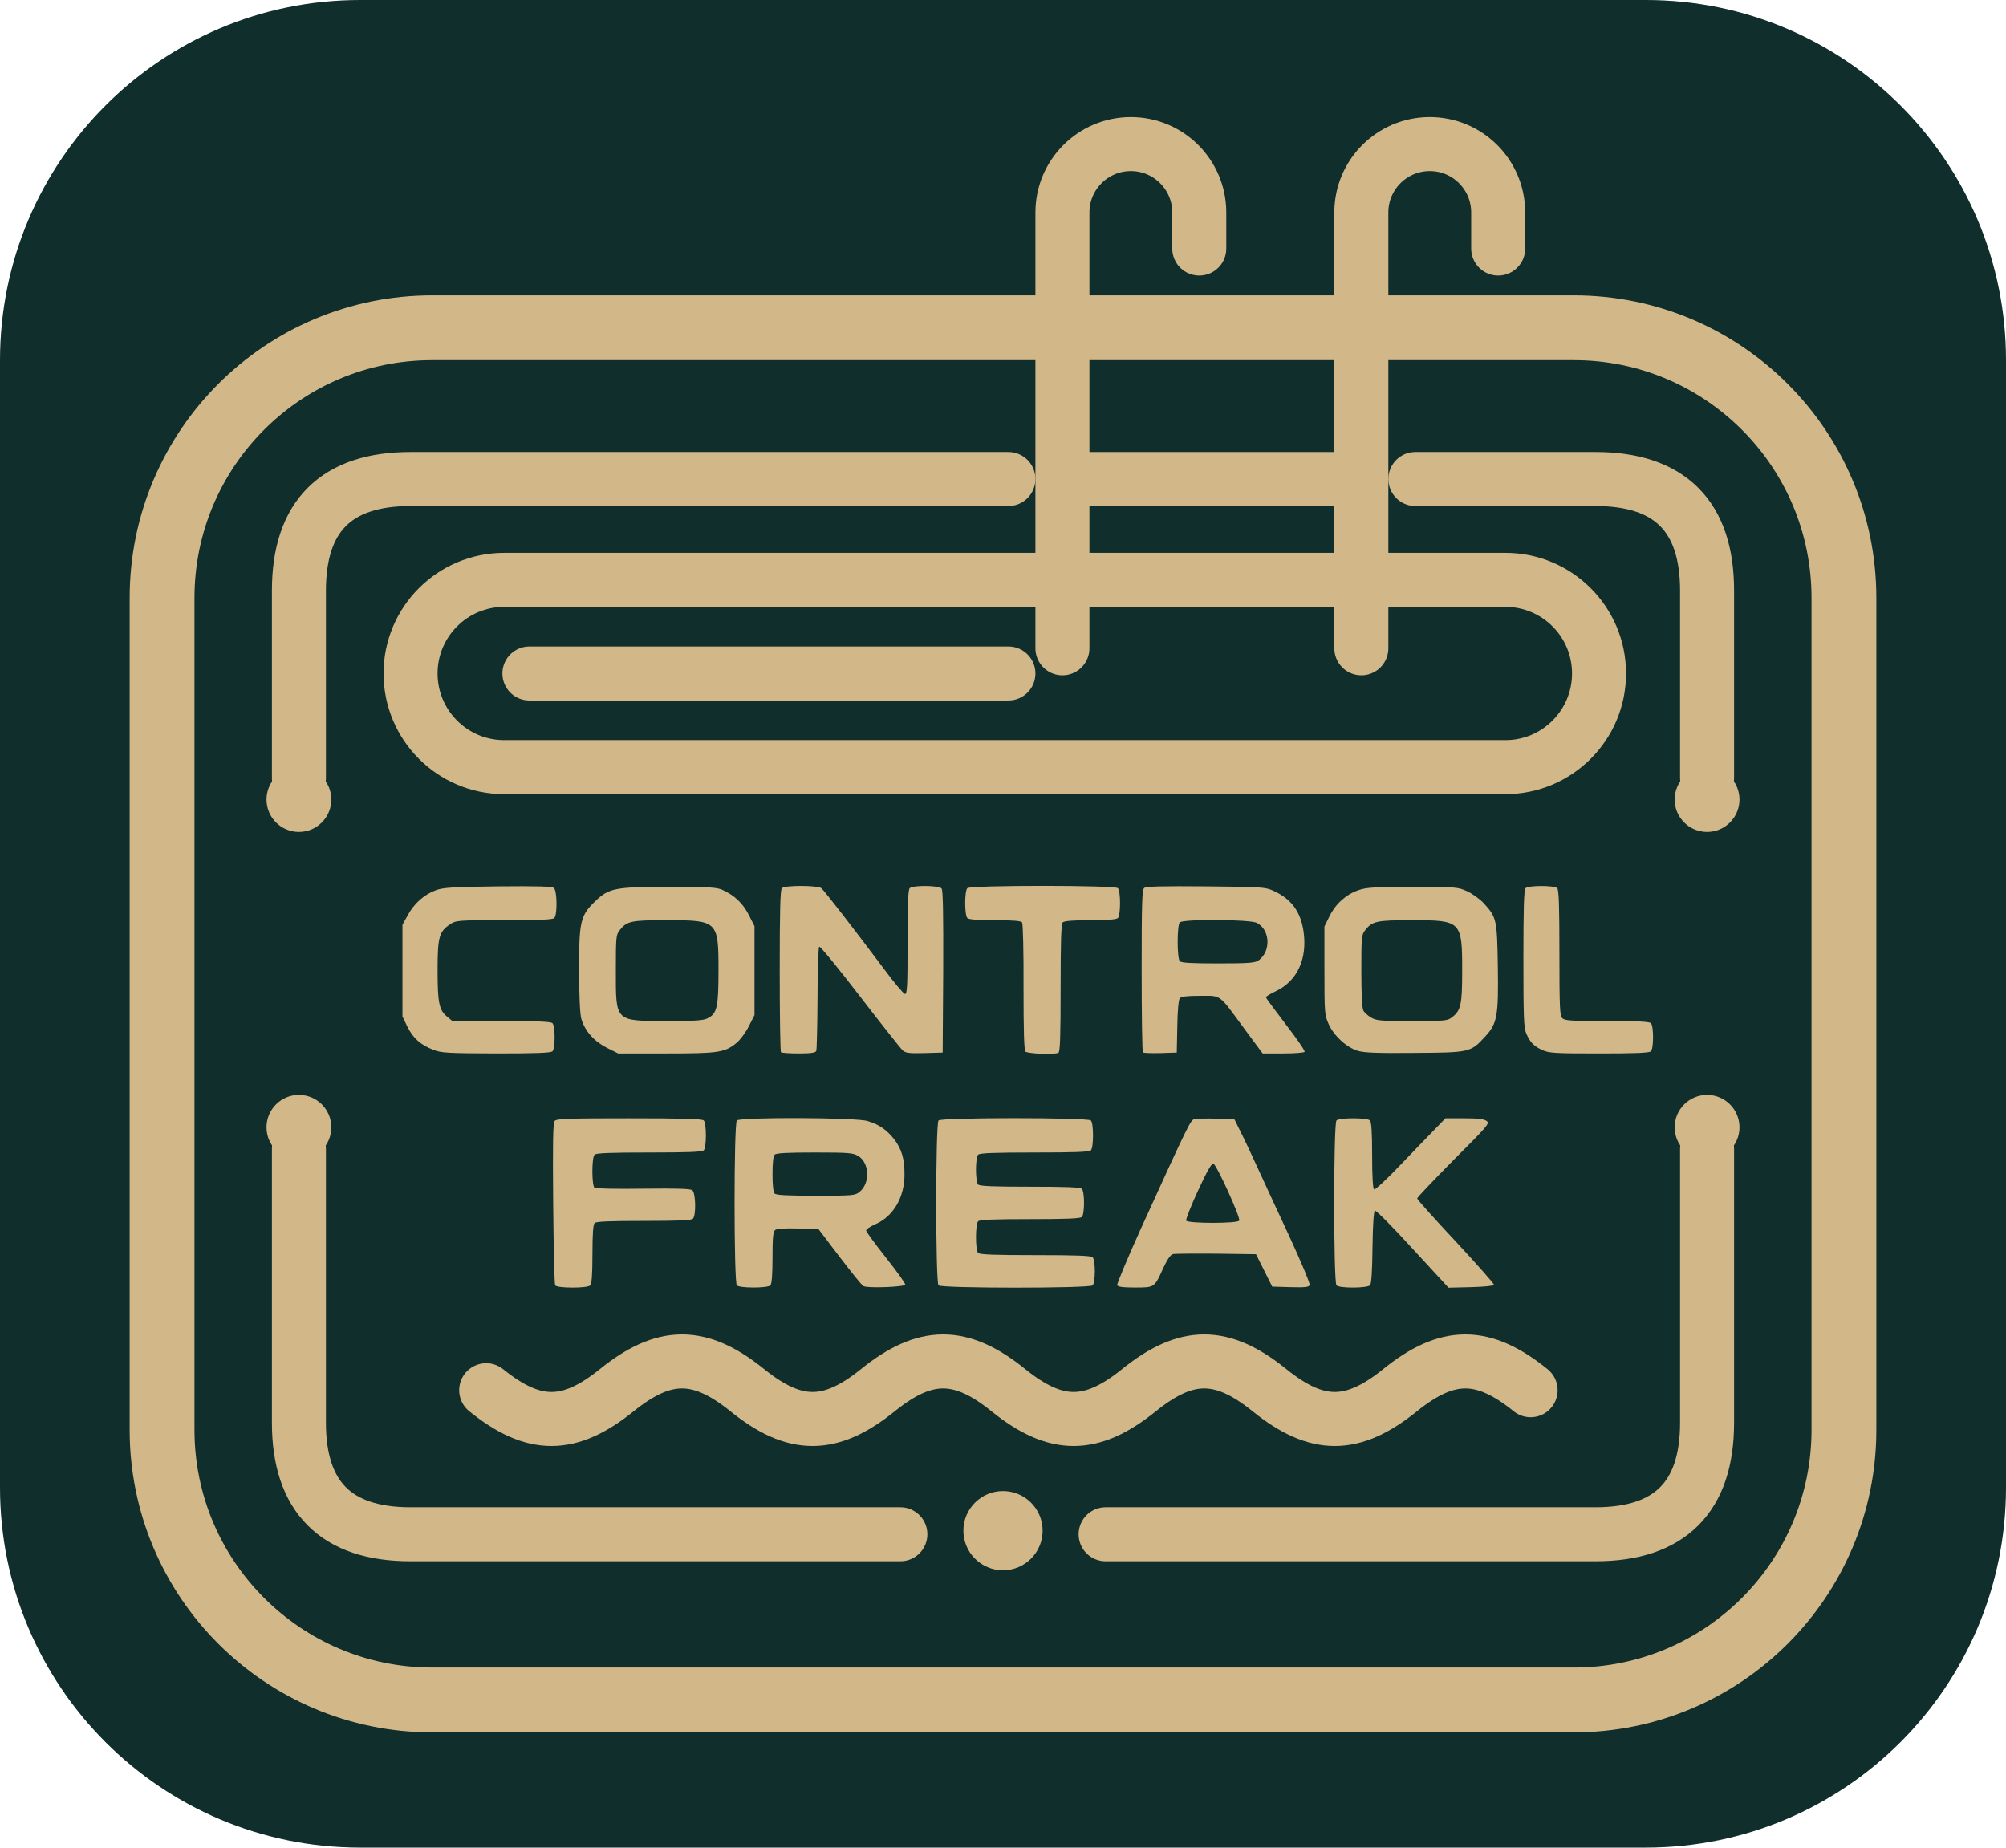
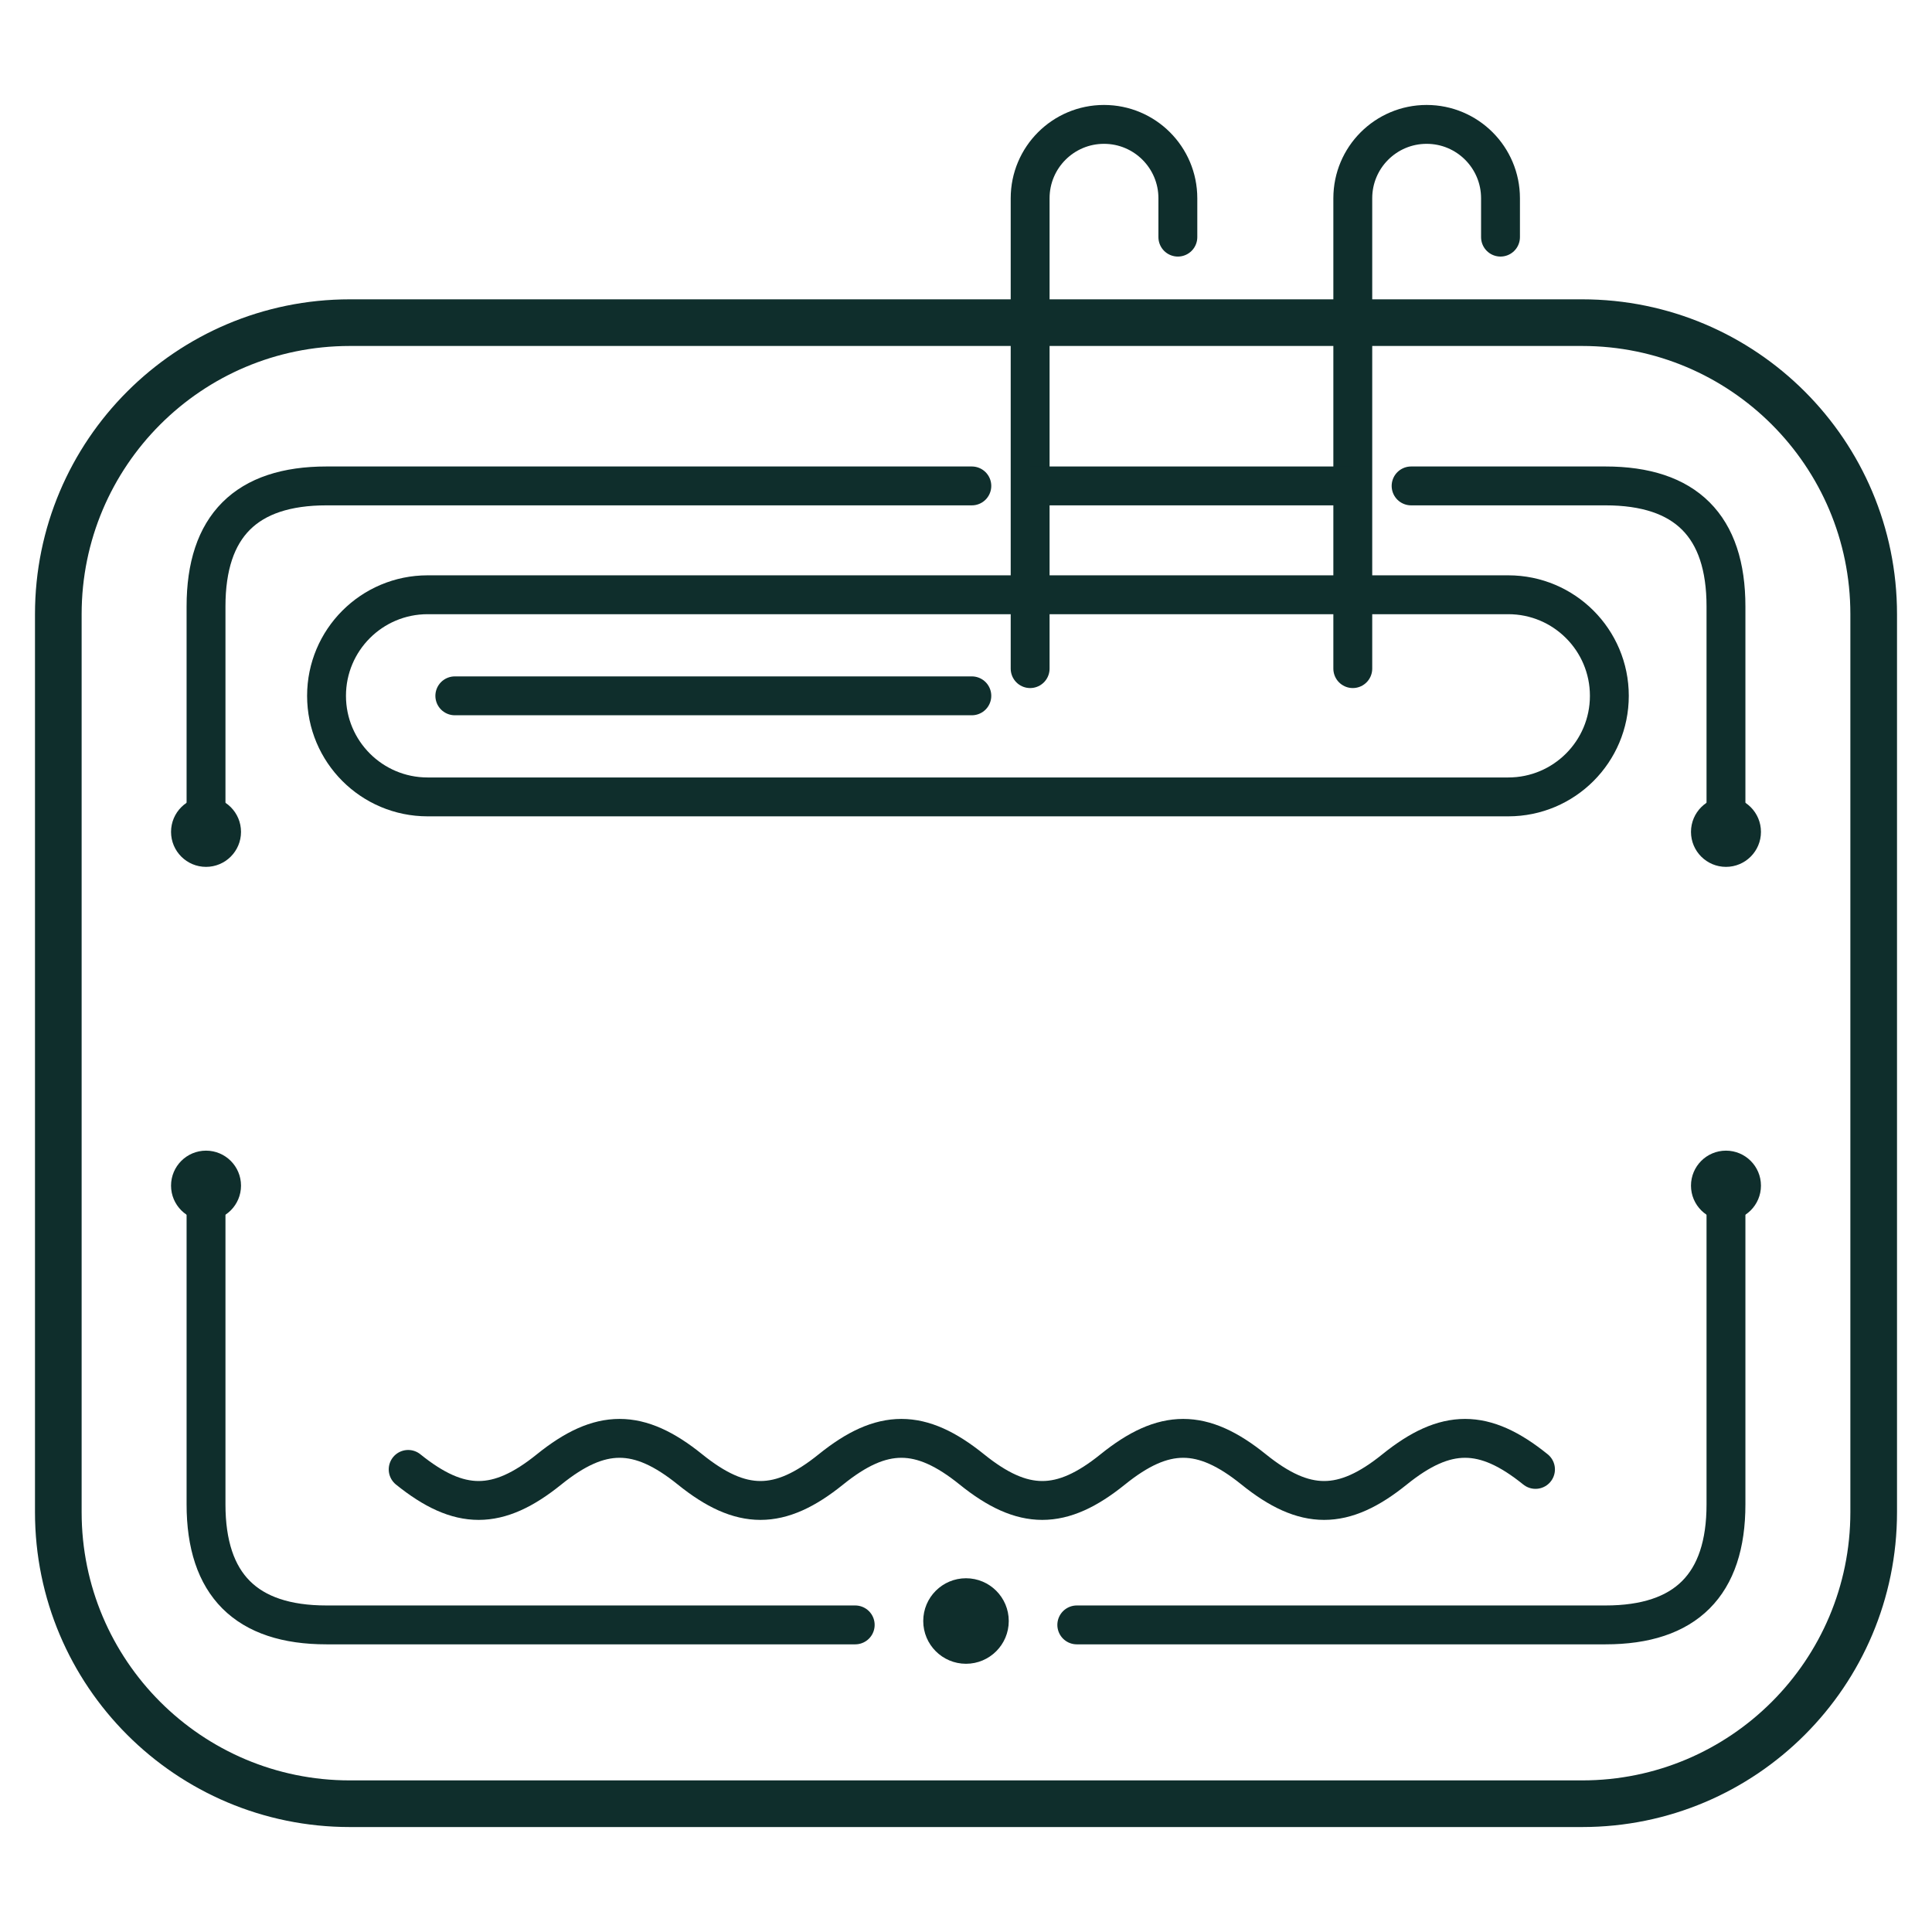
- <svg xmlns="http://www.w3.org/2000/svg" viewBox="-60 -60 1114 1026">
-   <rect x="-60" y="-60" width="1114" height="1026" rx="200" fill="#0f2e2c" />
-   <g color="#d2b789">
-     <rect x="30" y="122" width="934" height="762" rx="150" fill="none" stroke="currentColor" stroke-width="36.0" />
-     <path d="M106,372 V268 Q106,206 168,206 H500" fill="none" stroke="currentColor" stroke-width="30" stroke-linecap="round" />
-     <path d="M726,206 H826 Q888,206 888,268 V372" fill="none" stroke="currentColor" stroke-width="30" stroke-linecap="round" />
-     <path d="M106,578 V730 Q106,792 168,792 H440" fill="none" stroke="currentColor" stroke-width="30" stroke-linecap="round" />
-     <path d="M554,792 H826 Q888,792 888,730 V578" fill="none" stroke="currentColor" stroke-width="30" stroke-linecap="round" />
-     <circle cx="106" cy="384" r="18" fill="currentColor" />
-     <circle cx="888" cy="384" r="18" fill="currentColor" />
-     <circle cx="106" cy="566" r="18" fill="currentColor" />
-     <circle cx="888" cy="566" r="18" fill="currentColor" />
-     <circle cx="497" cy="790" r="22" fill="currentColor" />
-     <rect x="168" y="262" width="660" height="104" rx="52" fill="none" stroke="currentColor" stroke-width="30" />
-     <path d="M234,314 H500" fill="none" stroke="currentColor" stroke-width="30" stroke-linecap="round" />
-     <path d="M530,300 V58 A38,38 0 0 1 606,58 V78" fill="none" stroke="currentColor" stroke-width="30" stroke-linecap="round" />
-     <path d="M696,300 V58 A38,38 0 0 1 772,58 V78" fill="none" stroke="currentColor" stroke-width="30" stroke-linecap="round" />
-     <path d="M530,206 H696" fill="none" stroke="currentColor" stroke-width="30" />
-     <path d="M210.0,712.0 C236.4,733.3 256.1,733.3 282.5,712.0 C308.9,690.7 328.6,690.7 355.0,712.0 C381.4,733.3 401.1,733.3 427.5,712.0 C453.9,690.7 473.6,690.7 500.0,712.0 C526.4,733.3 546.1,733.3 572.5,712.0 C598.9,690.7 618.6,690.7 645.0,712.0 C671.4,733.3 691.1,733.3 717.5,712.0 C743.9,690.7 763.6,690.7 790.0,712.0" fill="none" stroke="currentColor" stroke-width="30" stroke-linecap="round" />
-     <path d="M248.3,653.8C247.9,653.1 247.4,632.6 247.2,608.2C246.9,574.7 247.1,563.5 248.0,562.5C249.1,561.2 255.5,561.0 289.4,561.0C319.3,561.0 329.9,561.3 330.8,562.2C332.4,563.8 332.4,577.2 330.8,578.8C329.9,579.7 321.8,580.0 300.5,580.0C279.2,580.0 271.1,580.3 270.2,581.2C268.5,582.9 268.6,598.6 270.2,599.6C270.9,600.1 283.1,600.3 297.3,600.1C316.4,599.9 323.5,600.1 324.5,601.0C326.4,602.6 326.6,615.0 324.8,616.8C323.9,617.7 316.5,618.0 297.5,618.0C278.5,618.0 271.1,618.3 270.2,619.2C269.4,620.0 269.0,625.3 269.0,636.5C269.0,647.7 268.6,653.0 267.8,653.8C266.1,655.5 249.4,655.4 248.3,653.8ZM349.2,653.8C347.5,652.1 347.5,563.9 349.2,562.2C351.1,560.3 415.0,560.5 421.7,562.5C428.2,564.4 432.6,567.5 436.7,572.8C440.7,578.1 442.3,583.5 442.3,592.0C442.4,604.8 436.1,615.6 426.0,619.9C423.3,621.1 421.0,622.6 421.0,623.3C421.0,624.0 426.0,630.8 432.0,638.4C438.1,646.1 442.9,652.8 442.7,653.4C442.3,654.7 421.6,655.5 419.5,654.2C418.6,653.8 412.7,646.4 406.2,637.9L394.5,622.5L383.1,622.2C375.6,622.0 371.3,622.3 370.4,623.1C369.3,624.0 369.0,627.5 369.0,638.4C369.0,648.1 368.6,653.0 367.8,653.8C367.1,654.5 363.5,655.0 358.5,655.0C353.5,655.0 349.9,654.5 349.2,653.8ZM461.2,653.8C459.5,652.1 459.5,563.9 461.2,562.2C462.9,560.5 544.1,560.5 545.8,562.2C547.4,563.8 547.4,577.2 545.8,578.8C544.9,579.7 536.6,580.0 514.5,580.0C492.4,580.0 484.1,580.3 483.2,581.2C481.6,582.8 481.6,596.2 483.2,597.8C484.1,598.7 491.9,599.0 512.0,599.0C532.1,599.0 539.9,599.3 540.8,600.2C542.4,601.8 542.4,614.2 540.8,615.8C539.9,616.7 532.1,617.0 512.0,617.0C491.9,617.0 484.1,617.3 483.2,618.2C481.6,619.8 481.6,634.2 483.2,635.8C484.1,636.7 492.5,637.0 515.0,637.0C537.5,637.0 545.9,637.3 546.8,638.2C547.5,638.9 548.0,642.2 548.0,646.0C548.0,649.8 547.5,653.1 546.8,653.8C545.1,655.5 462.9,655.5 461.2,653.8ZM560.4,653.7C560.2,653.0 566.0,639.1 573.3,622.9C600.4,563.4 601.1,562.0 603.4,561.4C604.5,561.2 610.0,561.0 615.5,561.2L625.5,561.5L629.2,569.0C631.3,573.1 635.4,581.9 638.4,588.5C641.4,595.1 649.3,612.1 655.9,626.3C662.5,640.6 667.6,652.8 667.3,653.6C666.9,654.8 664.7,655.0 656.6,654.8L646.5,654.5L642.0,645.5L637.5,636.5L615.5,636.2C603.4,636.1 592.6,636.2 591.4,636.4C590.0,636.8 588.3,639.3 586.0,644.2C581.1,655.1 581.2,655.0 570.3,655.0C563.5,655.0 560.8,654.6 560.4,653.7ZM682.2,653.8C680.5,652.1 680.5,563.9 682.2,562.2C683.8,560.6 699.2,560.6 700.8,562.2C701.6,563.0 702.0,568.8 702.0,581.6C702.0,593.4 702.4,600.1 703.1,600.5C703.6,600.9 710.3,594.7 717.8,586.8C725.3,579.0 734.0,569.9 737.1,566.8L742.7,561.0L753.1,561.0C760.7,561.0 764.2,561.4 765.6,562.5C767.4,563.8 766.4,565.0 747.2,584.2C736.1,595.4 727.0,605.0 727.0,605.5C727.0,606.1 736.7,616.9 748.5,629.5C760.3,642.2 769.8,653.0 769.7,653.5C769.5,654.1 764.0,654.6 756.8,654.8L744.4,655.1L724.5,633.5C713.7,621.6 704.2,612.1 703.6,612.3C702.9,612.5 702.4,619.0 702.2,632.5C702.1,645.1 701.6,652.8 700.9,653.7C699.4,655.4 683.9,655.5 682.2,653.8ZM628.2,617.8C628.9,615.9 615.5,586.5 613.8,586.2C612.8,586.0 610.3,590.4 605.3,601.2C601.4,609.6 598.5,617.1 598.7,617.8C599.4,619.5 627.7,619.5 628.2,617.8ZM417.3,601.9C423.3,597.2 422.9,585.8 416.7,582.0C413.8,580.2 411.6,580.0 392.4,580.0C377.4,580.0 371.1,580.3 370.2,581.2C369.4,582.0 369.0,585.9 369.0,592.0C369.0,598.1 369.4,602.0 370.2,602.8C371.1,603.7 377.5,604.0 393.1,604.0C413.4,604.0 414.9,603.9 417.3,601.9ZM518.5,525.2C514.2,525.0 510.1,524.5 509.5,524.0C508.7,523.3 508.4,512.9 508.4,488.3C508.5,469.1 508.1,452.9 507.6,452.2C507.0,451.4 502.8,451.0 492.6,451.0C482.9,451.0 478.0,450.6 477.2,449.8C475.6,448.2 475.6,434.8 477.2,433.2C478.9,431.5 559.1,431.5 560.8,433.2C562.4,434.8 562.4,448.2 560.8,449.8C560.0,450.6 555.1,451.0 545.5,451.0C535.9,451.0 531.0,451.4 530.2,452.2C529.3,453.1 529.0,462.6 529.0,488.6C529.0,515.6 528.7,524.0 527.8,524.6C527.1,525.1 522.9,525.4 518.5,525.2ZM180.7,523.0C173.5,520.2 169.5,516.6 166.3,510.3L163.5,504.5L163.5,479.0L163.5,453.5L166.5,448.1C170.0,441.7 175.6,436.7 181.9,434.4C185.8,432.9 190.9,432.5 216.3,432.2C238.4,432.0 246.5,432.2 247.6,433.1C249.4,434.6 249.6,448.0 247.8,449.8C246.9,450.7 239.3,451.0 219.9,451.0C193.9,451.0 193.2,451.1 189.9,453.3C183.9,457.3 183.0,460.4 183.0,478.5C183.0,496.7 183.8,500.8 188.1,504.4L191.2,507.0L218.4,507.0C238.2,507.0 245.9,507.3 246.8,508.2C248.4,509.8 248.4,522.2 246.8,523.8C245.9,524.7 237.6,525.0 215.6,525.0C188.6,524.9 185.0,524.7 180.7,523.0ZM276.9,521.8C269.7,518.1 264.8,512.5 262.8,505.7C262.1,503.0 261.6,493.5 261.6,479.0C261.5,452.1 262.3,448.5 270.1,440.9C278.1,433.1 281.0,432.5 311.5,432.5C334.0,432.5 338.0,432.7 341.3,434.2C348.0,437.2 352.7,441.8 355.9,448.2L359.0,454.3L359.0,479.0L359.0,503.7L355.9,509.8C354.2,513.2 351.2,517.3 349.2,519.0C342.5,524.5 339.3,525.0 310.0,525.0L283.3,525.0L276.9,521.8ZM373.7,524.3C373.3,524.0 373.0,503.6 373.0,479.0C373.0,445.7 373.3,434.1 374.2,433.2C375.9,431.5 394.1,431.6 396.1,433.2C397.8,434.6 413.7,455.1 431.0,478.2C436.6,485.8 441.9,492.0 442.6,492.0C443.8,492.0 444.0,487.0 444.0,463.2C444.0,442.1 444.3,434.1 445.2,433.2C446.9,431.5 461.4,431.6 462.9,433.4C463.7,434.3 463.9,447.3 463.8,479.6L463.5,524.5L453.4,524.8C444.9,525.0 443.0,524.8 441.3,523.3C440.2,522.3 429.5,508.8 417.5,493.2C405.5,477.6 395.4,465.2 394.9,465.7C394.5,466.1 394.0,479.1 394.0,494.4C393.9,509.7 393.6,522.9 393.3,523.6C392.9,524.6 390.4,525.0 383.6,525.0C378.5,525.0 374.0,524.7 373.7,524.3ZM574.7,524.4C574.3,524.0 574.0,503.5 574.0,479.0C574.0,441.6 574.2,434.1 575.4,433.1C576.4,432.2 585.6,432.0 609.7,432.2C641.5,432.5 642.7,432.6 647.5,434.8C657.2,439.3 662.3,446.3 663.9,457.2C666.1,472.6 660.4,484.8 648.4,490.5C645.4,491.9 643.0,493.4 643.0,493.8C643.0,494.2 648.0,500.9 654.0,508.8C660.1,516.7 664.8,523.5 664.5,524.1C664.1,524.6 658.8,525.0 652.5,525.0L641.2,525.0L631.4,511.8C616.5,491.5 618.5,493.0 606.4,493.0C599.2,493.0 595.9,493.4 595.2,494.3C594.5,495.1 593.9,501.5 593.8,510.1L593.5,524.5L584.5,524.8C579.5,524.9 575.1,524.8 574.7,524.4ZM693.9,523.5C687.6,521.5 680.8,515.2 677.9,508.8C675.6,503.7 675.5,502.7 675.5,479.0L675.5,454.5L678.3,448.8C681.7,441.9 687.5,436.7 694.4,434.3C698.8,432.8 703.1,432.5 724.5,432.5C748.6,432.5 749.7,432.6 754.7,434.9C757.6,436.2 761.8,439.2 764.1,441.7C771.1,449.4 771.4,450.6 771.8,476.7C772.2,504.2 771.5,508.4 764.7,515.7C756.7,524.4 756.2,524.5 725.5,524.7C704.3,524.9 697.5,524.6 693.9,523.5ZM796.5,523.1C791.7,520.9 789.6,518.7 787.5,513.7C786.2,510.7 786.0,504.0 786.0,472.2C786.0,444.1 786.3,434.1 787.2,433.2C788.8,431.6 803.2,431.6 804.8,433.2C805.7,434.1 806.0,443.5 806.0,469.1C806.0,499.4 806.2,504.1 807.6,505.4C808.9,506.8 812.6,507.0 832.4,507.0C849.1,507.0 855.9,507.3 856.8,508.2C858.4,509.8 858.4,522.2 856.8,523.8C855.9,524.7 848.2,525.0 828.1,525.0C803.5,525.0 800.1,524.8 796.5,523.1ZM333.1,505.4C338.2,502.8 339.0,499.2 339.0,478.8C339.0,451.3 338.6,451.0 310.0,451.0C290.4,451.0 288.1,451.5 284.1,456.6C282.1,459.1 282.0,460.5 282.0,478.7C282.0,507.6 281.3,506.9 310.3,507.0C326.4,507.0 330.7,506.7 333.1,505.4ZM746.5,504.8C751.3,501.1 752.0,497.7 752.0,479.0C752.0,451.5 751.5,451.0 724.2,451.0C704.4,451.0 702.1,451.5 698.1,456.6C696.1,459.1 696.0,460.5 696.0,479.2C696.0,491.4 696.4,499.9 697.1,501.1C697.6,502.2 699.6,504.0 701.3,505.0C704.2,506.8 706.5,507.0 724.1,507.0C742.7,507.0 743.9,506.9 746.5,504.8ZM638.8,473.4C645.9,468.5 645.5,456.4 638.0,452.5C634.2,450.5 597.1,450.3 595.2,452.2C593.6,453.8 593.6,472.2 595.2,473.8C596.1,474.7 602.2,475.0 616.5,475.0C633.1,475.0 636.9,474.7 638.8,473.4Z" fill="currentColor" fill-rule="evenodd" />
-   </g>
+ <svg xmlns="http://www.w3.org/2000/svg" viewBox="0 -44 994 994">
+   <rect x="30" y="122" width="934" height="762" rx="150" fill="none" stroke="#0f2e2c" stroke-width="24.0" />
+   <path d="M106,372 V268 Q106,206 168,206 H500" fill="none" stroke="#0f2e2c" stroke-width="20" stroke-linecap="round" />
+   <path d="M726,206 H826 Q888,206 888,268 V372" fill="none" stroke="#0f2e2c" stroke-width="20" stroke-linecap="round" />
+   <path d="M106,578 V730 Q106,792 168,792 H440" fill="none" stroke="#0f2e2c" stroke-width="20" stroke-linecap="round" />
+   <path d="M554,792 H826 Q888,792 888,730 V578" fill="none" stroke="#0f2e2c" stroke-width="20" stroke-linecap="round" />
+   <circle cx="106" cy="384" r="18" fill="#0f2e2c" />
+   <circle cx="888" cy="384" r="18" fill="#0f2e2c" />
+   <circle cx="106" cy="566" r="18" fill="#0f2e2c" />
+   <circle cx="888" cy="566" r="18" fill="#0f2e2c" />
+   <circle cx="497" cy="790" r="22" fill="#0f2e2c" />
+   <rect x="168" y="262" width="660" height="104" rx="52" fill="none" stroke="#0f2e2c" stroke-width="20" />
+   <path d="M234,314 H500" fill="none" stroke="#0f2e2c" stroke-width="20" stroke-linecap="round" />
+   <path d="M530,300 V58 A38,38 0 0 1 606,58 V78" fill="none" stroke="#0f2e2c" stroke-width="20" stroke-linecap="round" />
+   <path d="M696,300 V58 A38,38 0 0 1 772,58 V78" fill="none" stroke="#0f2e2c" stroke-width="20" stroke-linecap="round" />
+   <path d="M530,206 H696" fill="none" stroke="#0f2e2c" stroke-width="20" />
+   <path d="M210.0,712.0 C236.4,733.3 256.1,733.3 282.5,712.0 C308.9,690.7 328.6,690.7 355.0,712.0 C381.4,733.3 401.1,733.3 427.5,712.0 C453.9,690.7 473.6,690.7 500.0,712.0 C526.4,733.3 546.1,733.3 572.5,712.0 C598.9,690.7 618.6,690.7 645.0,712.0 C671.4,733.3 691.1,733.3 717.5,712.0 C743.9,690.7 763.6,690.7 790.0,712.0" fill="none" stroke="#0f2e2c" stroke-width="20" stroke-linecap="round" />
</svg>
